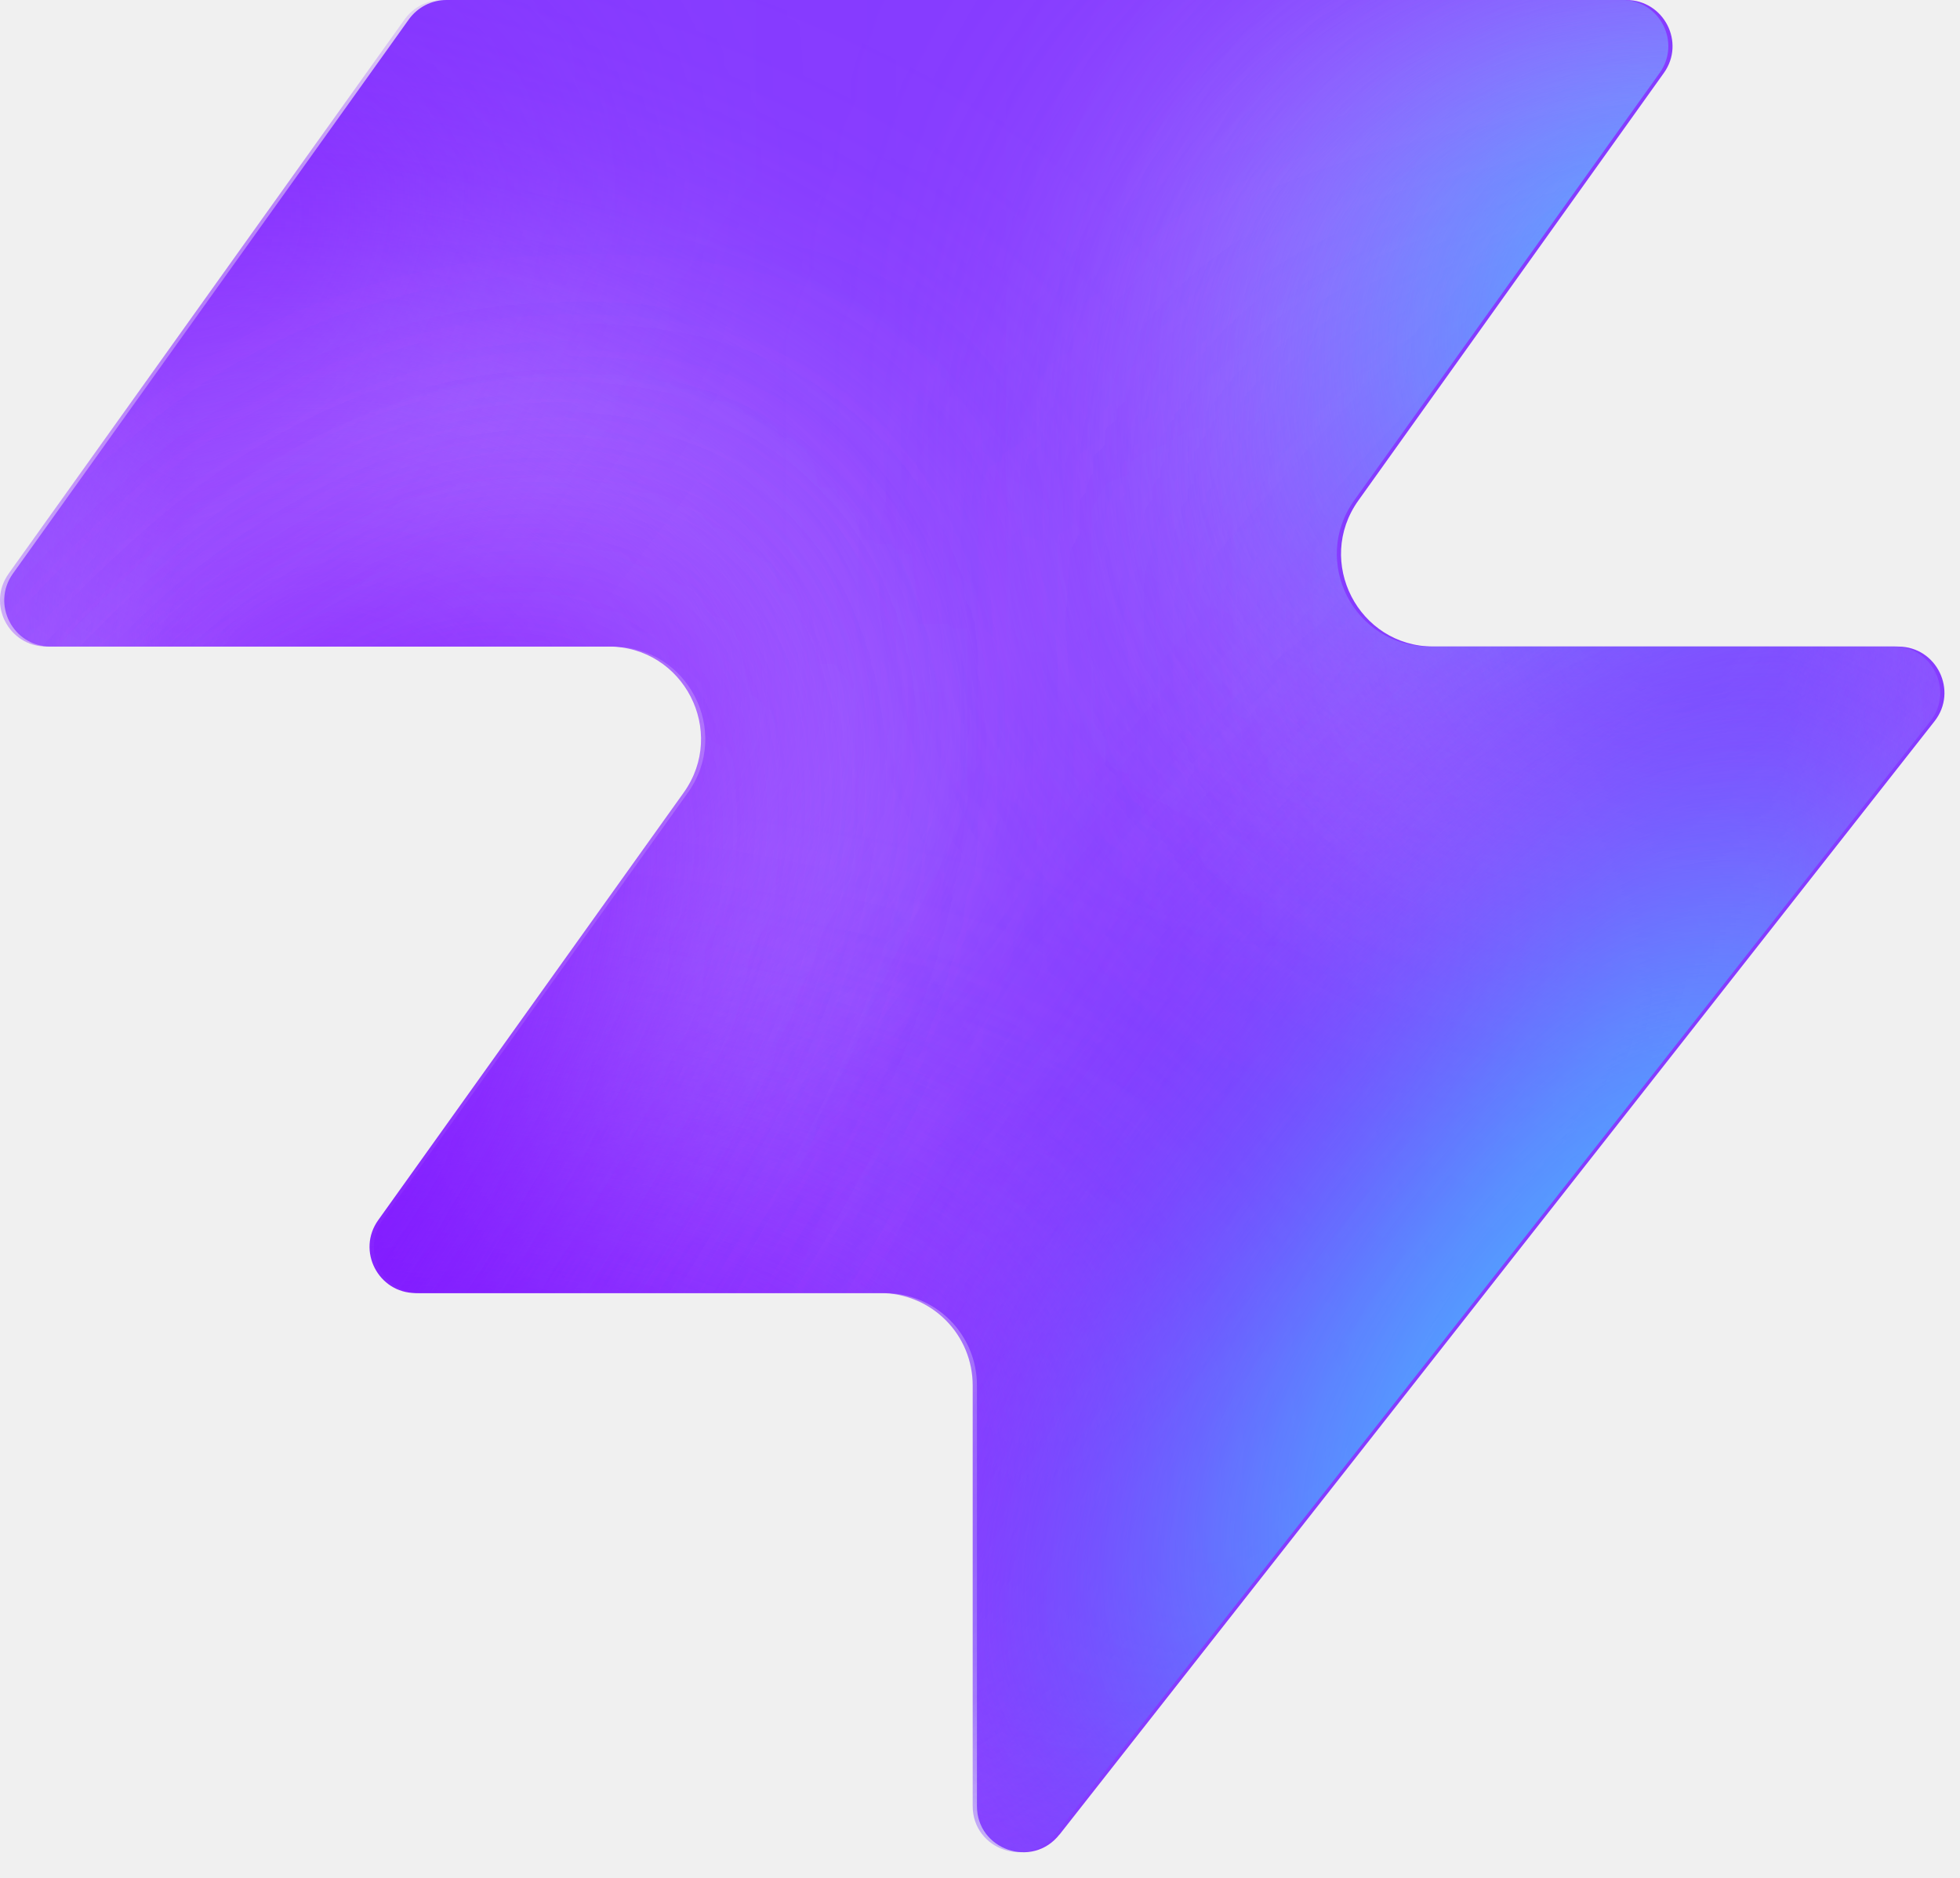
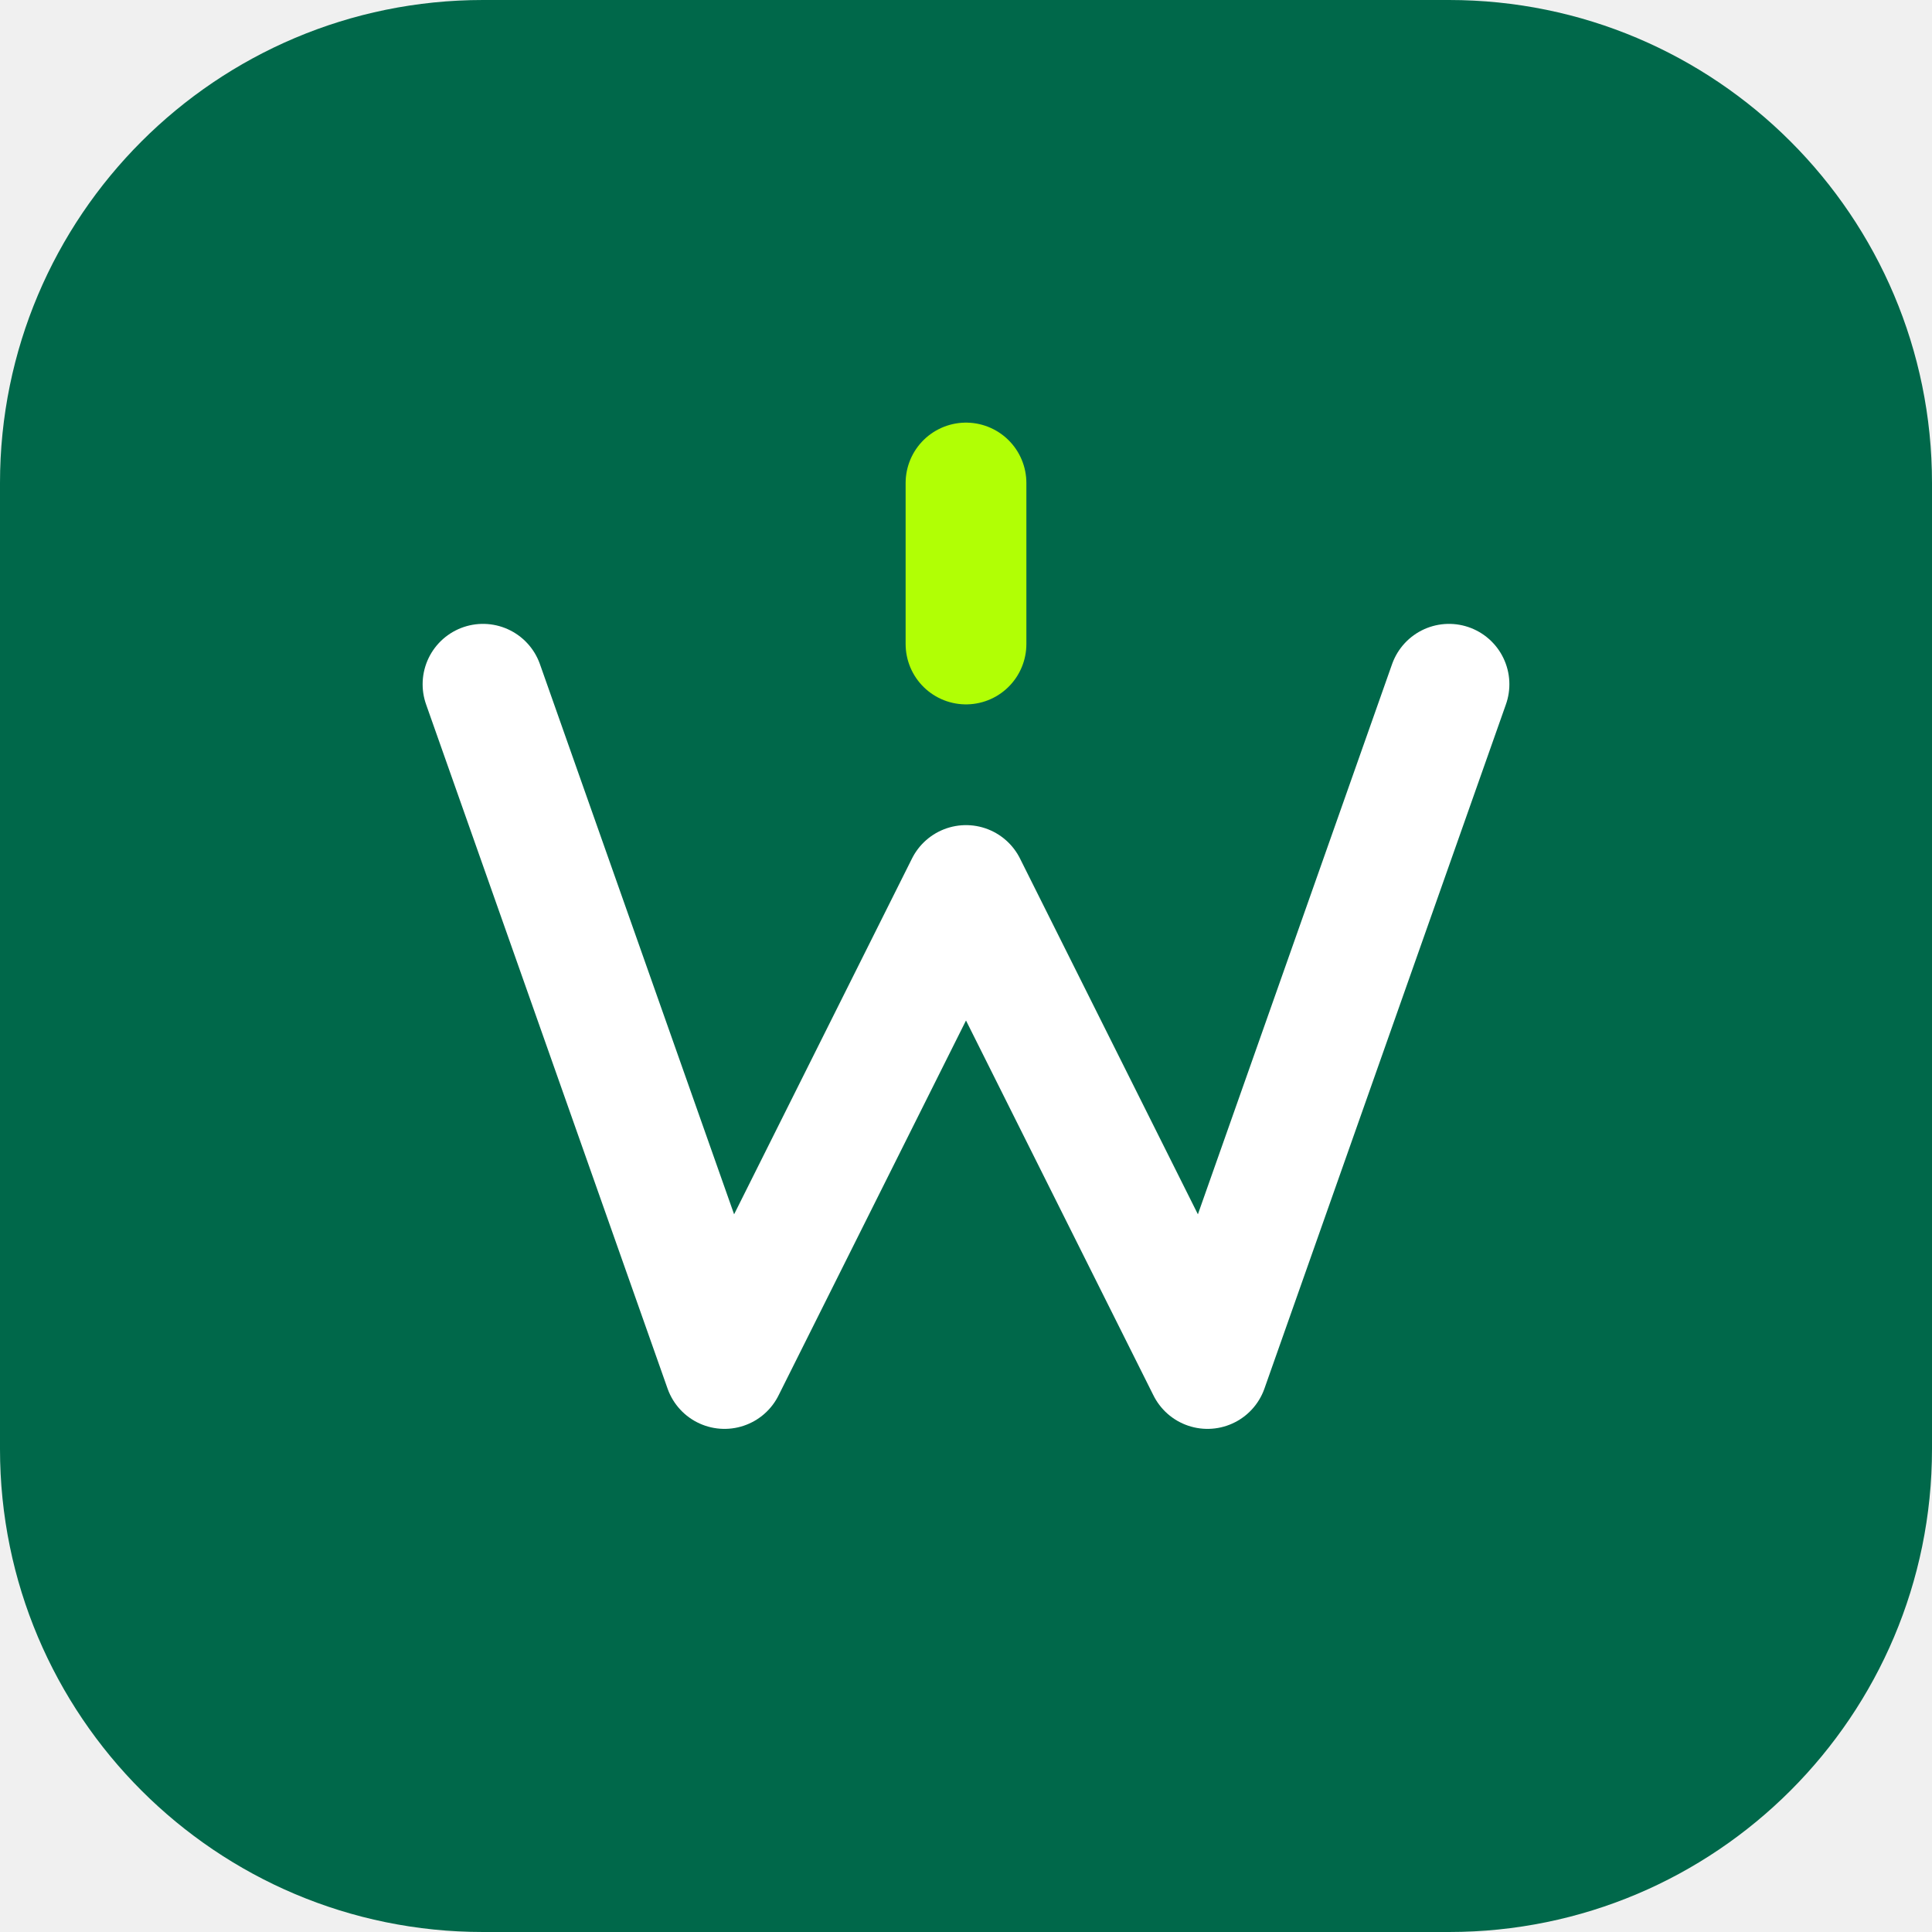
- <svg xmlns="http://www.w3.org/2000/svg" width="48" height="46" fill="none" viewBox="0 0 48 46">
-   <path fill="#863bff" d="M25.946 44.938c-.664.845-2.021.375-2.021-.698V33.937a2.26 2.26 0 0 0-2.262-2.262H10.287c-.92 0-1.456-1.04-.92-1.788l7.48-10.471c1.07-1.497 0-3.578-1.842-3.578H1.237c-.92 0-1.456-1.04-.92-1.788L10.013.474c.214-.297.556-.474.92-.474h28.894c.92 0 1.456 1.04.92 1.788l-7.48 10.471c-1.07 1.498 0 3.579 1.842 3.579h11.377c.943 0 1.473 1.088.89 1.83L25.947 44.94z" style="fill:#863bff;fill:color(display-p3 .525 .23 1);fill-opacity:1" />
-   <mask id="a" width="48" height="46" x="0" y="0" maskUnits="userSpaceOnUse" style="mask-type:alpha">
-     <path fill="#000" d="M25.842 44.938c-.664.844-2.021.375-2.021-.698V33.937a2.26 2.26 0 0 0-2.262-2.262H10.183c-.92 0-1.456-1.04-.92-1.788l7.48-10.471c1.07-1.498 0-3.579-1.842-3.579H1.133c-.92 0-1.456-1.04-.92-1.787L9.91.473c.214-.297.556-.474.92-.474h28.894c.92 0 1.456 1.04.92 1.788l-7.48 10.471c-1.07 1.498 0 3.578 1.842 3.578h11.377c.943 0 1.473 1.088.89 1.832L25.843 44.94z" style="fill:#000;fill-opacity:1" />
-   </mask>
-   <g mask="url(#a)">
-     <g filter="url(#b)">
-       <ellipse cx="5.508" cy="14.704" fill="#ede6ff" rx="5.508" ry="14.704" style="fill:#ede6ff;fill:color(display-p3 .927 .903 1);fill-opacity:1" transform="matrix(.00324 1 1 -.00324 -4.47 31.516)" />
-     </g>
-     <g filter="url(#c)">
-       <ellipse cx="10.399" cy="29.851" fill="#ede6ff" rx="10.399" ry="29.851" style="fill:#ede6ff;fill:color(display-p3 .927 .903 1);fill-opacity:1" transform="matrix(.00324 1 1 -.00324 -39.328 7.883)" />
-     </g>
-     <g filter="url(#d)">
-       <ellipse cx="5.508" cy="30.487" fill="#7e14ff" rx="5.508" ry="30.487" style="fill:#7e14ff;fill:color(display-p3 .492 .077 1);fill-opacity:1" transform="rotate(89.814 -25.913 -14.639)scale(1 -1)" />
-     </g>
-     <g filter="url(#e)">
-       <ellipse cx="5.508" cy="30.599" fill="#7e14ff" rx="5.508" ry="30.599" style="fill:#7e14ff;fill:color(display-p3 .492 .077 1);fill-opacity:1" transform="rotate(89.814 -32.644 -3.334)scale(1 -1)" />
-     </g>
-     <g filter="url(#f)">
-       <ellipse cx="5.508" cy="30.599" fill="#7e14ff" rx="5.508" ry="30.599" style="fill:#7e14ff;fill:color(display-p3 .492 .077 1);fill-opacity:1" transform="matrix(.00324 1 1 -.00324 -34.34 30.47)" />
-     </g>
-     <g filter="url(#g)">
-       <ellipse cx="14.072" cy="22.078" fill="#ede6ff" rx="14.072" ry="22.078" style="fill:#ede6ff;fill:color(display-p3 .927 .903 1);fill-opacity:1" transform="rotate(93.35 24.506 48.493)scale(-1 1)" />
-     </g>
-     <g filter="url(#h)">
-       <ellipse cx="3.47" cy="21.501" fill="#7e14ff" rx="3.47" ry="21.501" style="fill:#7e14ff;fill:color(display-p3 .492 .077 1);fill-opacity:1" transform="rotate(89.009 28.708 47.59)scale(-1 1)" />
-     </g>
-     <g filter="url(#i)">
-       <ellipse cx="3.47" cy="21.501" fill="#7e14ff" rx="3.47" ry="21.501" style="fill:#7e14ff;fill:color(display-p3 .492 .077 1);fill-opacity:1" transform="rotate(89.009 28.708 47.59)scale(-1 1)" />
-     </g>
-     <g filter="url(#j)">
-       <ellipse cx=".387" cy="8.972" fill="#7e14ff" rx="4.407" ry="29.108" style="fill:#7e14ff;fill:color(display-p3 .492 .077 1);fill-opacity:1" transform="rotate(39.51 .387 8.972)" />
-     </g>
-     <g filter="url(#k)">
-       <ellipse cx="47.523" cy="-6.092" fill="#7e14ff" rx="4.407" ry="29.108" style="fill:#7e14ff;fill:color(display-p3 .492 .077 1);fill-opacity:1" transform="rotate(37.892 47.523 -6.092)" />
-     </g>
-     <g filter="url(#l)">
-       <ellipse cx="41.412" cy="6.333" fill="#47bfff" rx="5.971" ry="9.665" style="fill:#47bfff;fill:color(display-p3 .28 .748 1);fill-opacity:1" transform="rotate(37.892 41.412 6.333)" />
-     </g>
-     <g filter="url(#m)">
-       <ellipse cx="-1.879" cy="38.332" fill="#7e14ff" rx="4.407" ry="29.108" style="fill:#7e14ff;fill:color(display-p3 .492 .077 1);fill-opacity:1" transform="rotate(37.892 -1.88 38.332)" />
-     </g>
-     <g filter="url(#n)">
-       <ellipse cx="-1.879" cy="38.332" fill="#7e14ff" rx="4.407" ry="29.108" style="fill:#7e14ff;fill:color(display-p3 .492 .077 1);fill-opacity:1" transform="rotate(37.892 -1.88 38.332)" />
-     </g>
-     <g filter="url(#o)">
-       <ellipse cx="35.651" cy="29.907" fill="#7e14ff" rx="4.407" ry="29.108" style="fill:#7e14ff;fill:color(display-p3 .492 .077 1);fill-opacity:1" transform="rotate(37.892 35.651 29.907)" />
-     </g>
-     <g filter="url(#p)">
-       <ellipse cx="38.418" cy="32.4" fill="#47bfff" rx="5.971" ry="15.297" style="fill:#47bfff;fill:color(display-p3 .28 .748 1);fill-opacity:1" transform="rotate(37.892 38.418 32.4)" />
-     </g>
-   </g>
-   <defs>
-     <filter id="b" width="60.045" height="41.654" x="-19.77" y="16.149" color-interpolation-filters="sRGB" filterUnits="userSpaceOnUse">
-       <feFlood flood-opacity="0" result="BackgroundImageFix" />
-       <feBlend in="SourceGraphic" in2="BackgroundImageFix" result="shape" />
-       <feGaussianBlur result="effect1_foregroundBlur_2002_17158" stdDeviation="7.659" />
-     </filter>
-     <filter id="c" width="90.34" height="51.437" x="-54.613" y="-7.533" color-interpolation-filters="sRGB" filterUnits="userSpaceOnUse">
-       <feFlood flood-opacity="0" result="BackgroundImageFix" />
-       <feBlend in="SourceGraphic" in2="BackgroundImageFix" result="shape" />
-       <feGaussianBlur result="effect1_foregroundBlur_2002_17158" stdDeviation="7.659" />
-     </filter>
-     <filter id="d" width="79.355" height="29.4" x="-49.64" y="2.03" color-interpolation-filters="sRGB" filterUnits="userSpaceOnUse">
-       <feFlood flood-opacity="0" result="BackgroundImageFix" />
-       <feBlend in="SourceGraphic" in2="BackgroundImageFix" result="shape" />
-       <feGaussianBlur result="effect1_foregroundBlur_2002_17158" stdDeviation="4.596" />
-     </filter>
-     <filter id="e" width="79.579" height="29.4" x="-45.045" y="20.029" color-interpolation-filters="sRGB" filterUnits="userSpaceOnUse">
-       <feFlood flood-opacity="0" result="BackgroundImageFix" />
-       <feBlend in="SourceGraphic" in2="BackgroundImageFix" result="shape" />
-       <feGaussianBlur result="effect1_foregroundBlur_2002_17158" stdDeviation="4.596" />
-     </filter>
-     <filter id="f" width="79.579" height="29.4" x="-43.513" y="21.178" color-interpolation-filters="sRGB" filterUnits="userSpaceOnUse">
-       <feFlood flood-opacity="0" result="BackgroundImageFix" />
-       <feBlend in="SourceGraphic" in2="BackgroundImageFix" result="shape" />
-       <feGaussianBlur result="effect1_foregroundBlur_2002_17158" stdDeviation="4.596" />
-     </filter>
-     <filter id="g" width="74.749" height="58.852" x="15.756" y="-17.901" color-interpolation-filters="sRGB" filterUnits="userSpaceOnUse">
-       <feFlood flood-opacity="0" result="BackgroundImageFix" />
-       <feBlend in="SourceGraphic" in2="BackgroundImageFix" result="shape" />
-       <feGaussianBlur result="effect1_foregroundBlur_2002_17158" stdDeviation="7.659" />
-     </filter>
-     <filter id="h" width="61.377" height="25.362" x="23.548" y="2.284" color-interpolation-filters="sRGB" filterUnits="userSpaceOnUse">
-       <feFlood flood-opacity="0" result="BackgroundImageFix" />
-       <feBlend in="SourceGraphic" in2="BackgroundImageFix" result="shape" />
-       <feGaussianBlur result="effect1_foregroundBlur_2002_17158" stdDeviation="4.596" />
-     </filter>
-     <filter id="i" width="61.377" height="25.362" x="23.548" y="2.284" color-interpolation-filters="sRGB" filterUnits="userSpaceOnUse">
-       <feFlood flood-opacity="0" result="BackgroundImageFix" />
-       <feBlend in="SourceGraphic" in2="BackgroundImageFix" result="shape" />
-       <feGaussianBlur result="effect1_foregroundBlur_2002_17158" stdDeviation="4.596" />
-     </filter>
-     <filter id="j" width="56.045" height="63.649" x="-27.636" y="-22.853" color-interpolation-filters="sRGB" filterUnits="userSpaceOnUse">
-       <feFlood flood-opacity="0" result="BackgroundImageFix" />
-       <feBlend in="SourceGraphic" in2="BackgroundImageFix" result="shape" />
-       <feGaussianBlur result="effect1_foregroundBlur_2002_17158" stdDeviation="4.596" />
-     </filter>
-     <filter id="k" width="54.814" height="64.646" x="20.116" y="-38.415" color-interpolation-filters="sRGB" filterUnits="userSpaceOnUse">
-       <feFlood flood-opacity="0" result="BackgroundImageFix" />
-       <feBlend in="SourceGraphic" in2="BackgroundImageFix" result="shape" />
-       <feGaussianBlur result="effect1_foregroundBlur_2002_17158" stdDeviation="4.596" />
-     </filter>
-     <filter id="l" width="33.541" height="35.313" x="24.641" y="-11.323" color-interpolation-filters="sRGB" filterUnits="userSpaceOnUse">
-       <feFlood flood-opacity="0" result="BackgroundImageFix" />
-       <feBlend in="SourceGraphic" in2="BackgroundImageFix" result="shape" />
-       <feGaussianBlur result="effect1_foregroundBlur_2002_17158" stdDeviation="4.596" />
-     </filter>
-     <filter id="m" width="54.814" height="64.646" x="-29.286" y="6.009" color-interpolation-filters="sRGB" filterUnits="userSpaceOnUse">
-       <feFlood flood-opacity="0" result="BackgroundImageFix" />
-       <feBlend in="SourceGraphic" in2="BackgroundImageFix" result="shape" />
-       <feGaussianBlur result="effect1_foregroundBlur_2002_17158" stdDeviation="4.596" />
-     </filter>
-     <filter id="n" width="54.814" height="64.646" x="-29.286" y="6.009" color-interpolation-filters="sRGB" filterUnits="userSpaceOnUse">
-       <feFlood flood-opacity="0" result="BackgroundImageFix" />
-       <feBlend in="SourceGraphic" in2="BackgroundImageFix" result="shape" />
-       <feGaussianBlur result="effect1_foregroundBlur_2002_17158" stdDeviation="4.596" />
-     </filter>
-     <filter id="o" width="54.814" height="64.646" x="8.244" y="-2.416" color-interpolation-filters="sRGB" filterUnits="userSpaceOnUse">
-       <feFlood flood-opacity="0" result="BackgroundImageFix" />
-       <feBlend in="SourceGraphic" in2="BackgroundImageFix" result="shape" />
-       <feGaussianBlur result="effect1_foregroundBlur_2002_17158" stdDeviation="4.596" />
-     </filter>
-     <filter id="p" width="39.409" height="43.623" x="18.713" y="10.588" color-interpolation-filters="sRGB" filterUnits="userSpaceOnUse">
-       <feFlood flood-opacity="0" result="BackgroundImageFix" />
-       <feBlend in="SourceGraphic" in2="BackgroundImageFix" result="shape" />
-       <feGaussianBlur result="effect1_foregroundBlur_2002_17158" stdDeviation="4.596" />
-     </filter>
-   </defs>
+ <svg xmlns="http://www.w3.org/2000/svg" viewBox="0 0 48 48">
+   <rect width="48" height="48" rx="12" fill="#00684a" />
+   <path d="M12 17l6 17 6-12 6 12 6-17" fill="none" stroke="#fff" stroke-width="3" stroke-linecap="round" stroke-linejoin="round" />
+   <path d="M24 12v4" stroke="#b1ff05" stroke-width="3" stroke-linecap="round" />
</svg>
